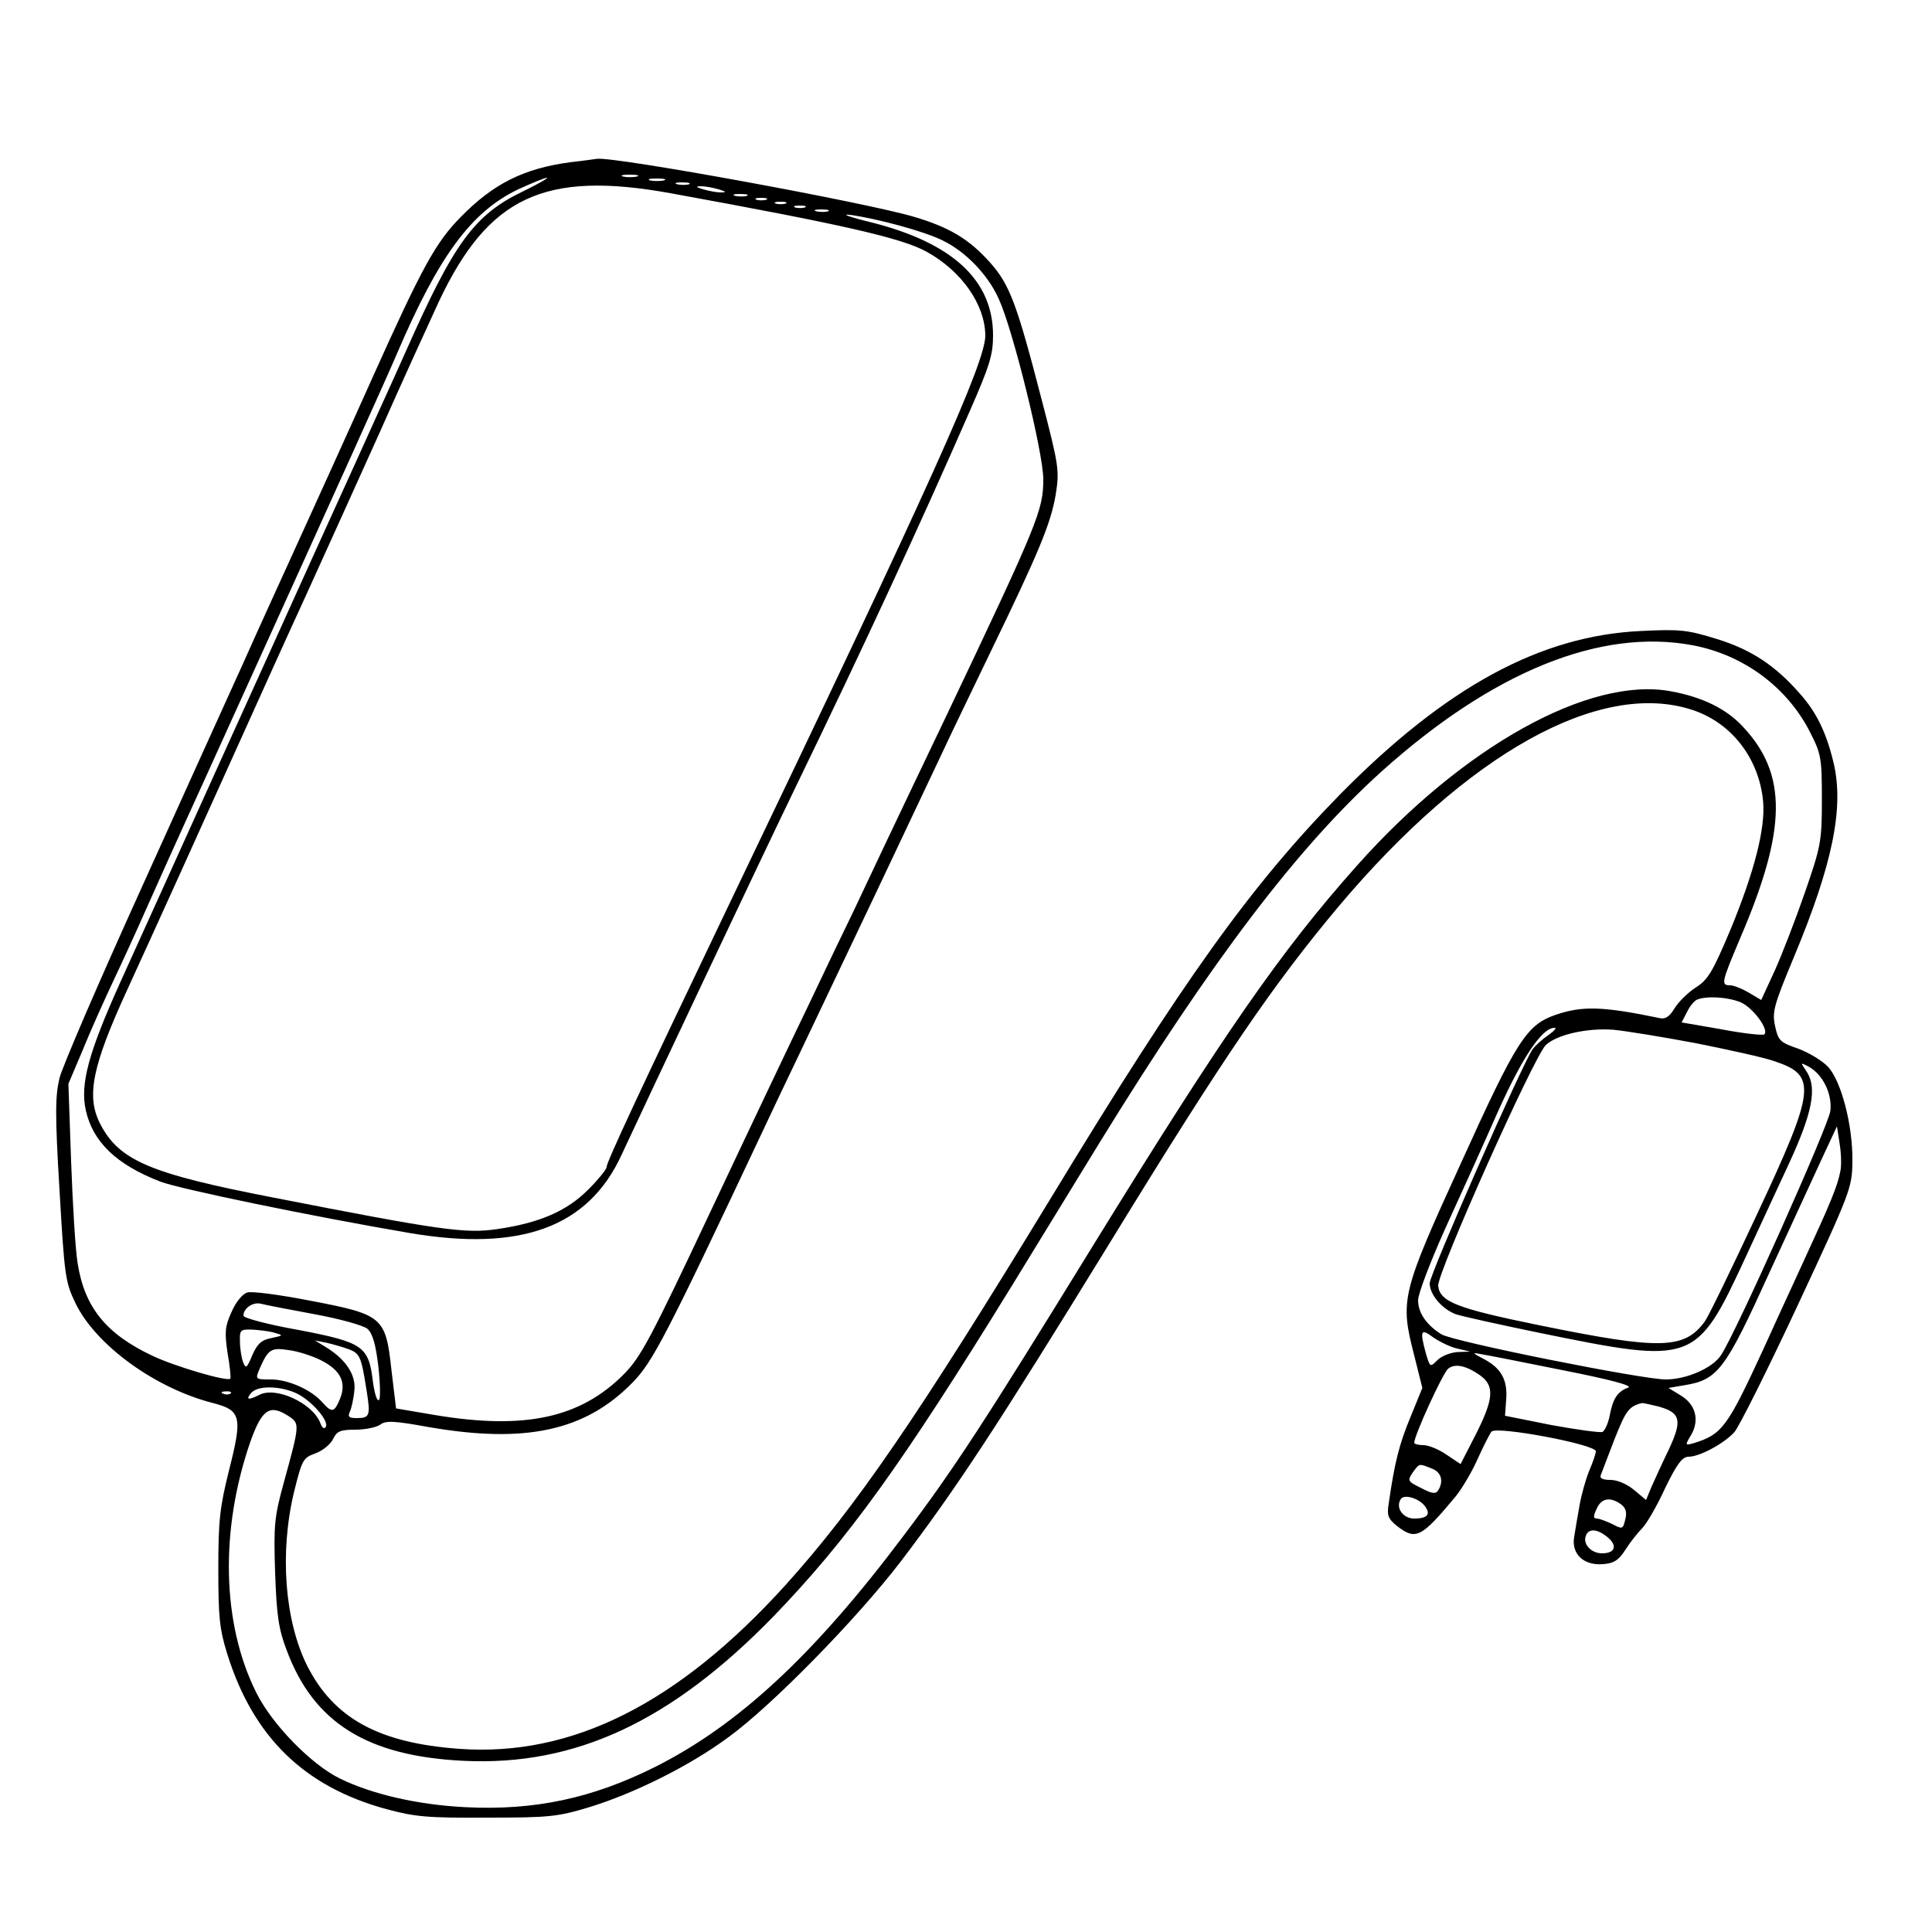
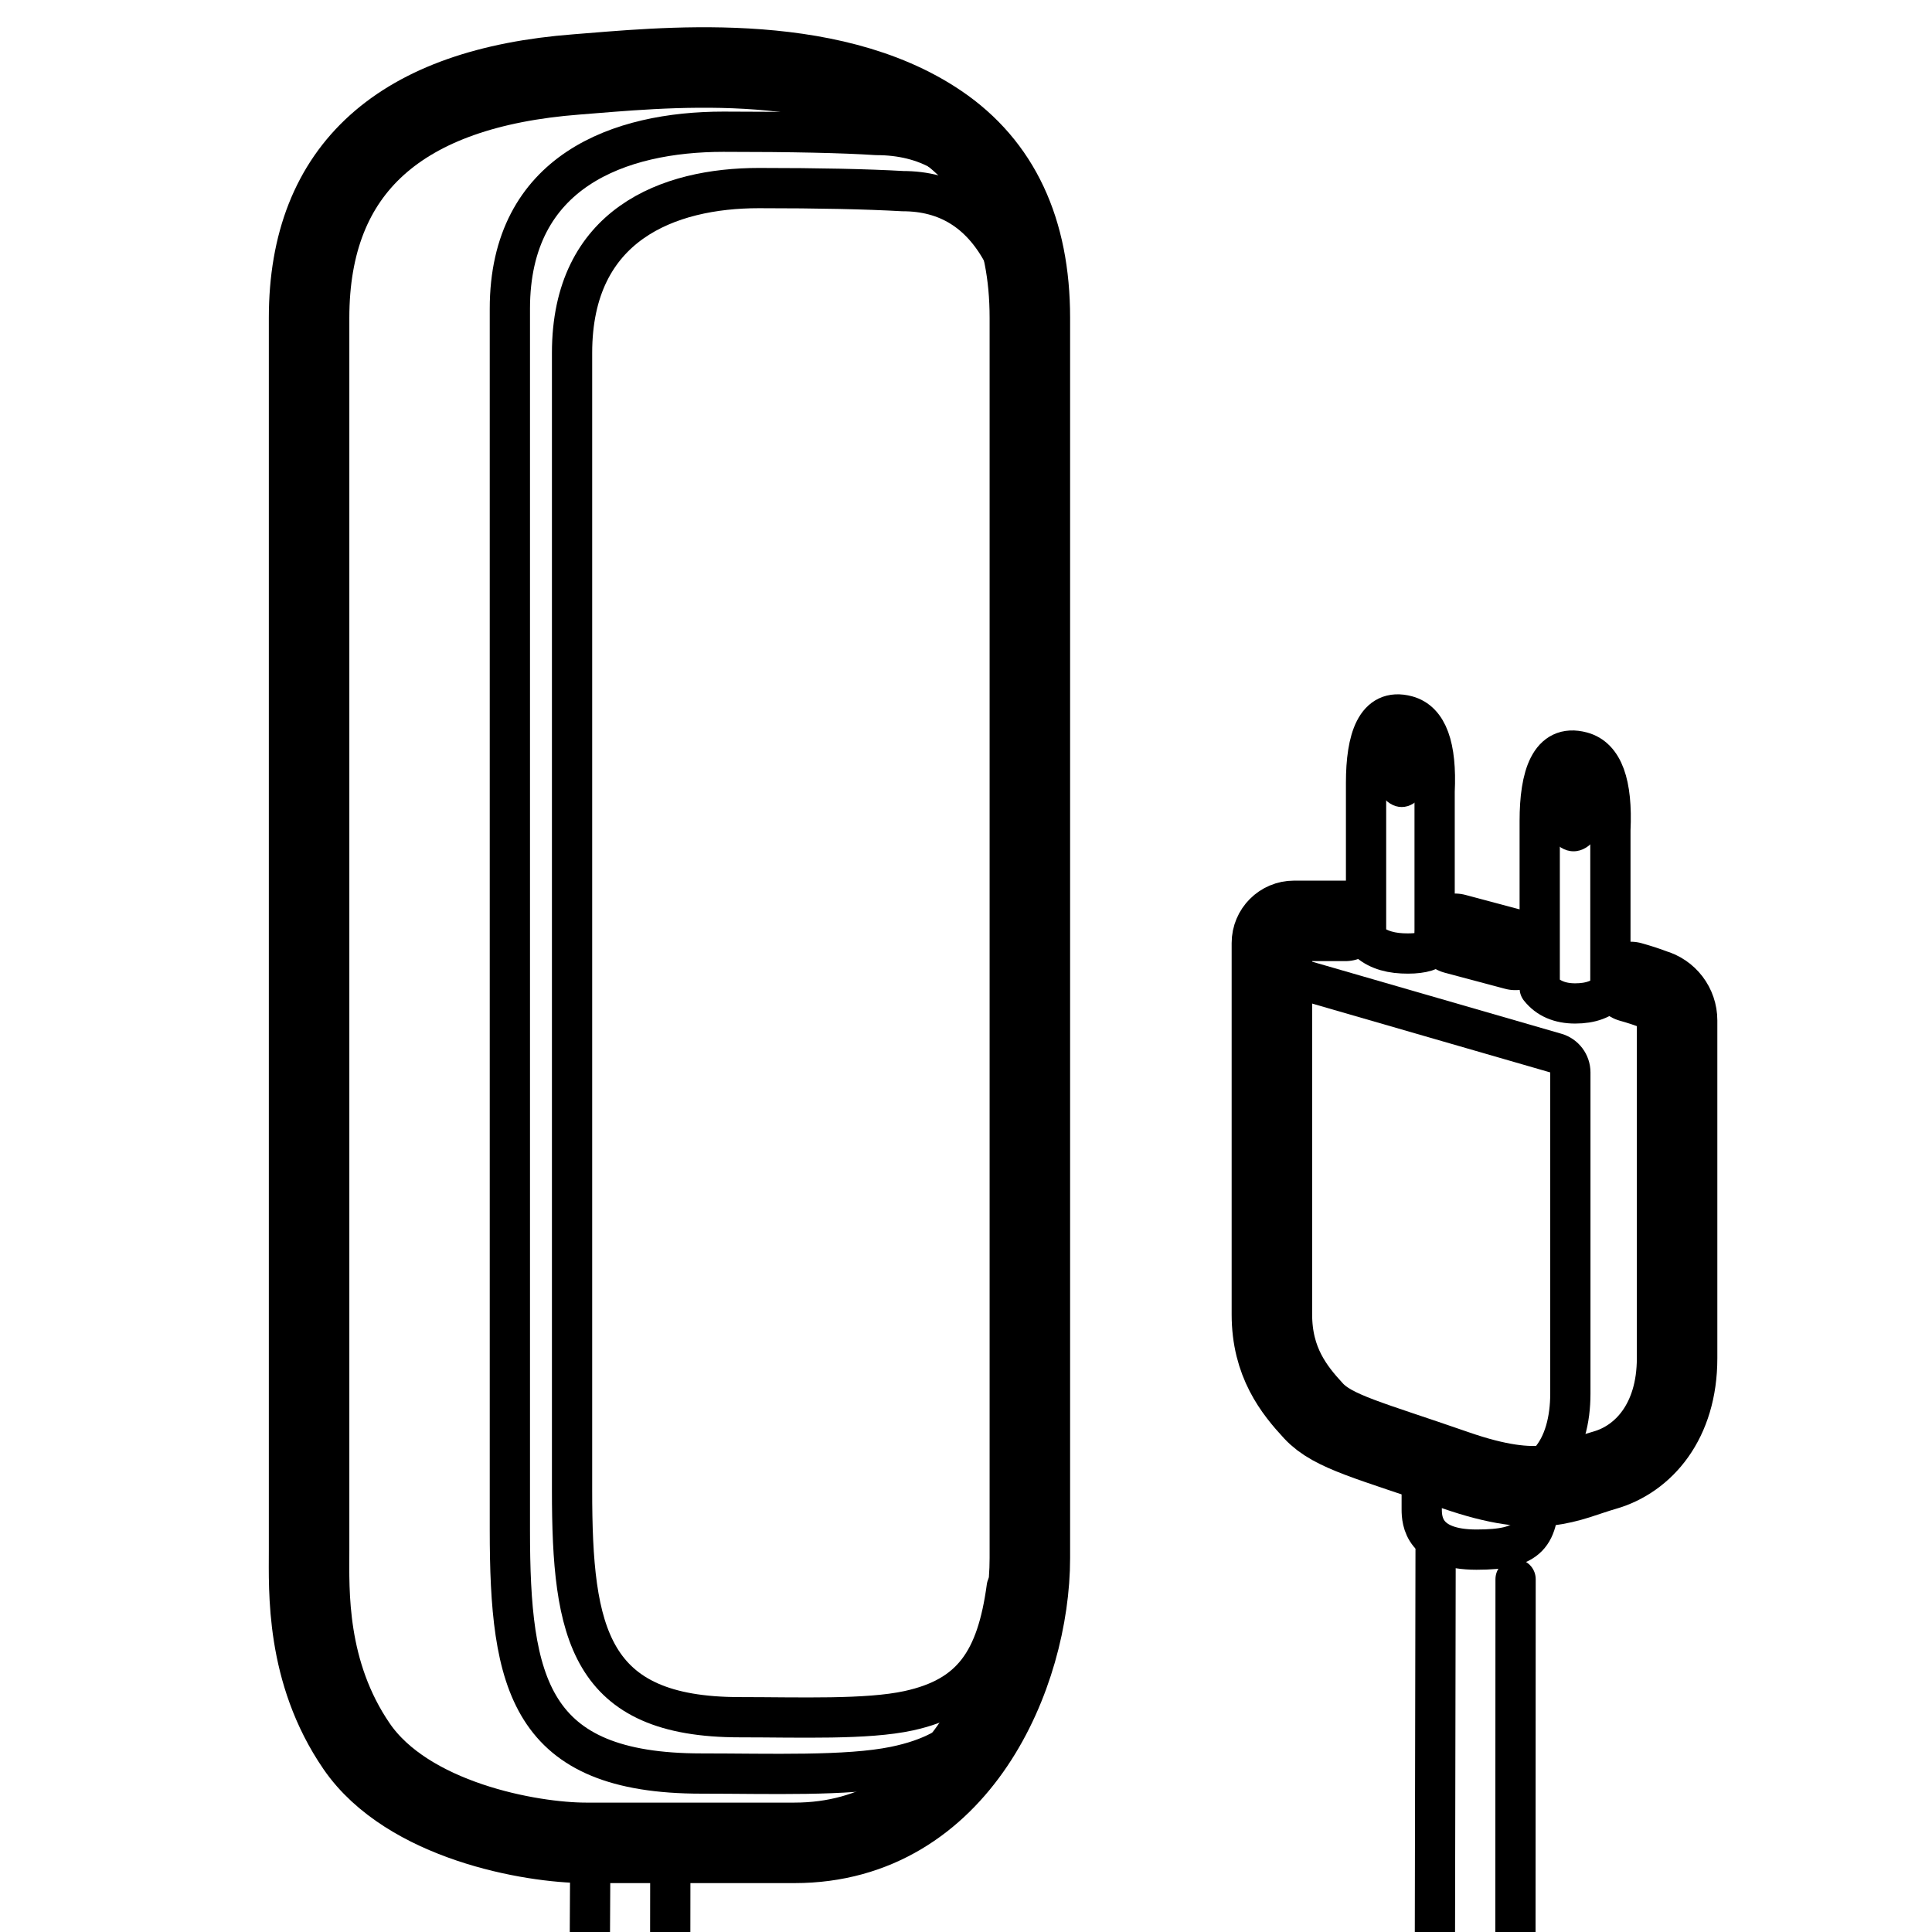
- <svg xmlns="http://www.w3.org/2000/svg" version="1.0" width="500pt" height="500pt" viewBox="0 0 500 500" preserveAspectRatio="xMidYMid meet">
-   <g transform="translate(0,500) scale(0.1,-0.1)" fill="#000000" stroke="none">
-     <path d="M1475 4580 c-120 -16 -199 -56 -283 -142 -64 -65 -99 -128 -227 -413 -64 -143 -150 -332 -190 -420 -40 -88 -106 -232 -145 -320 -40 -88 -160 -353 -267 -590 -107 -236 -201 -454 -209 -485 -11 -47 -12 -90 0 -290 13 -225 15 -238 42 -294 53 -108 206 -219 355 -257 73 -19 77 -35 42 -173 -24 -96 -28 -130 -28 -256 0 -124 3 -156 23 -220 67 -215 199 -344 412 -402 74 -20 107 -23 260 -22 161 0 182 2 265 27 117 36 260 107 360 181 113 82 334 308 447 456 143 188 248 348 538 820 300 490 425 672 595 875 333 395 675 586 914 508 102 -33 174 -126 184 -238 6 -69 -23 -182 -85 -332 -46 -109 -58 -129 -90 -149 -20 -13 -44 -37 -54 -53 -13 -22 -24 -29 -38 -26 -149 31 -201 32 -269 9 -76 -26 -101 -64 -246 -384 -155 -339 -158 -354 -121 -498 l21 -84 -31 -76 c-29 -70 -41 -118 -56 -223 -5 -31 -2 -39 21 -58 49 -38 63 -31 152 76 17 21 43 65 57 97 15 33 31 65 36 71 13 15 270 -33 270 -51 0 -6 -8 -29 -17 -50 -9 -22 -20 -61 -25 -89 -5 -27 -11 -64 -14 -82 -8 -44 24 -75 74 -71 29 2 41 10 59 38 12 19 32 44 43 55 11 11 38 57 59 103 31 64 45 82 61 82 28 0 90 33 118 63 12 13 86 161 164 328 139 298 141 305 142 374 1 94 -29 207 -63 244 -15 16 -50 37 -77 47 -47 16 -52 21 -60 58 -8 37 -4 53 49 180 100 240 129 384 103 499 -19 80 -44 133 -89 183 -62 71 -125 113 -213 140 -77 24 -96 26 -197 21 -261 -12 -505 -145 -779 -423 -230 -235 -404 -477 -748 -1044 -344 -565 -504 -799 -687 -1002 -278 -307 -553 -445 -844 -424 -209 15 -325 79 -394 215 -58 116 -72 292 -34 450 21 84 23 88 56 100 19 7 39 24 45 37 10 20 18 24 58 24 25 0 54 6 64 13 14 11 36 10 124 -6 252 -44 407 -10 529 115 52 53 86 118 338 653 18 39 61 129 95 200 34 72 122 256 195 410 73 154 152 321 175 370 23 50 81 169 127 265 121 250 152 324 165 399 10 63 9 73 -36 246 -65 251 -83 299 -135 357 -53 59 -104 90 -196 117 -124 37 -773 156 -820 150 -5 -1 -37 -5 -70 -9z m173 -37 c-10 -2 -26 -2 -35 0 -10 3 -2 5 17 5 19 0 27 -2 18 -5z m-294 -38 c-127 -61 -179 -133 -304 -415 -23 -52 -55 -122 -70 -155 -15 -33 -91 -202 -170 -375 -78 -173 -175 -387 -215 -475 -40 -88 -114 -252 -165 -365 -51 -113 -105 -232 -120 -265 -81 -180 -103 -261 -88 -328 18 -82 79 -141 193 -185 49 -19 393 -90 645 -133 288 -49 462 15 548 201 65 140 369 784 452 955 173 357 321 676 451 974 50 114 59 143 59 193 0 143 -105 240 -317 293 -54 13 -78 22 -53 19 71 -10 190 -42 239 -66 60 -29 118 -89 146 -152 37 -81 115 -398 115 -466 0 -80 -12 -110 -252 -615 -113 -236 -221 -464 -240 -505 -20 -41 -72 -149 -115 -240 -44 -91 -158 -331 -254 -535 -155 -329 -180 -376 -224 -421 -113 -114 -257 -145 -490 -106 l-100 17 -12 100 c-15 137 -22 143 -211 179 -77 15 -151 25 -162 21 -13 -4 -30 -25 -41 -51 -17 -37 -18 -52 -10 -106 6 -34 9 -64 7 -66 -9 -8 -144 32 -201 59 -121 57 -176 126 -194 239 -6 36 -13 155 -17 265 l-7 200 36 85 c19 47 56 130 82 185 26 55 62 134 80 175 18 41 89 199 158 350 385 849 463 1022 494 1094 109 255 193 368 314 426 35 16 69 30 74 30 6 0 -22 -16 -61 -35z m364 28 c-10 -2 -26 -2 -35 0 -10 3 -2 5 17 5 19 0 27 -2 18 -5z m65 -10 c-7 -2 -21 -2 -30 0 -10 3 -4 5 12 5 17 0 24 -2 18 -5z m-48 -23 c445 -81 600 -116 664 -152 90 -50 150 -136 151 -216 0 -70 -135 -371 -670 -1487 -224 -468 -310 -652 -310 -665 0 -6 -22 -33 -48 -59 -55 -55 -125 -86 -236 -102 -82 -12 -146 -3 -580 82 -320 62 -398 96 -447 191 -36 71 -21 148 71 348 76 166 190 418 290 640 51 113 127 282 170 375 43 94 128 283 190 420 61 138 132 293 156 345 128 271 273 339 599 280z m125 10 c20 -6 21 -8 5 -8 -11 0 -31 4 -45 8 -20 6 -21 8 -5 8 11 0 31 -4 45 -8z m73 -17 c-7 -2 -21 -2 -30 0 -10 3 -4 5 12 5 17 0 24 -2 18 -5z m50 -10 c-7 -2 -19 -2 -25 0 -7 3 -2 5 12 5 14 0 19 -2 13 -5z m50 -10 c-7 -2 -19 -2 -25 0 -7 3 -2 5 12 5 14 0 19 -2 13 -5z m50 -10 c-7 -2 -19 -2 -25 0 -7 3 -2 5 12 5 14 0 19 -2 13 -5z m60 -10 c-7 -2 -21 -2 -30 0 -10 3 -4 5 12 5 17 0 24 -2 18 -5z m2238 -1123 c132 -25 245 -109 304 -226 28 -55 30 -66 30 -174 0 -109 -3 -121 -44 -240 -24 -69 -59 -160 -78 -202 l-35 -76 -32 19 c-17 10 -39 19 -48 19 -25 0 -23 7 26 123 121 282 122 424 6 547 -43 46 -104 76 -186 91 -210 39 -537 -142 -812 -451 -197 -221 -344 -433 -686 -988 -278 -452 -358 -575 -488 -747 -232 -309 -428 -490 -643 -598 -162 -81 -312 -113 -490 -104 -122 6 -241 33 -325 74 -74 36 -176 140 -217 223 -89 178 -94 421 -15 649 30 84 50 98 99 66 29 -19 29 -21 -12 -170 -25 -91 -27 -110 -23 -235 4 -112 9 -146 30 -201 70 -188 209 -274 458 -286 289 -14 537 102 801 373 194 201 332 393 615 852 73 119 177 289 231 377 290 471 512 763 728 958 288 259 567 372 806 327z m124 -924 c32 -14 74 -71 61 -83 -3 -3 -53 2 -110 13 l-104 18 14 27 c7 15 19 29 26 32 25 10 79 7 113 -7z m-498 -85 c-15 -10 -34 -27 -41 -37 -28 -41 -266 -582 -266 -605 0 -29 31 -66 67 -80 14 -5 113 -27 220 -49 397 -81 403 -79 530 195 33 72 84 181 113 244 60 130 73 195 46 237 -17 25 -17 25 4 14 37 -20 62 -70 57 -115 -4 -36 -244 -574 -283 -632 -21 -33 -89 -63 -143 -63 -61 0 -551 98 -581 117 -38 24 -60 55 -60 88 0 17 32 100 70 185 39 85 101 222 137 304 64 142 114 216 146 216 7 0 -1 -8 -16 -19z m383 -21 c85 -17 176 -37 201 -46 112 -37 109 -70 -45 -399 -64 -137 -124 -261 -134 -275 -53 -72 -114 -74 -427 -10 -216 44 -258 61 -263 102 -4 31 249 597 279 624 30 27 107 44 174 39 33 -3 130 -19 215 -35z m373 -330 c-7 -39 -26 -84 -98 -240 -37 -80 -83 -181 -103 -225 -92 -199 -105 -217 -179 -240 -22 -6 -23 -6 -6 22 22 39 11 79 -28 102 l-31 19 41 7 c87 14 106 40 220 291 58 126 121 263 140 304 l35 75 7 -45 c4 -25 5 -56 2 -70z m-3950 -371 c66 -12 127 -29 138 -38 13 -12 21 -38 28 -96 5 -44 6 -84 2 -88 -5 -5 -12 17 -16 48 -11 91 -25 101 -192 133 -79 14 -143 31 -143 37 0 19 24 36 45 31 11 -3 73 -15 138 -27z m-103 -48 c24 -7 24 -7 -8 -14 -26 -5 -36 -15 -49 -44 -14 -34 -17 -36 -24 -18 -4 11 -8 35 -8 53 -1 30 1 32 32 31 17 -1 43 -4 57 -8z m3061 -41 l34 -8 -32 -1 c-18 -1 -42 -10 -53 -21 -19 -19 -19 -19 -30 18 -16 59 -13 65 19 41 16 -11 44 -25 62 -29z m-2868 -2 c29 -11 32 -20 46 -108 10 -64 8 -70 -26 -70 -20 0 -24 3 -17 18 4 9 9 33 11 52 5 40 -20 80 -71 112 l-31 19 30 -6 c17 -4 42 -11 58 -17z m-73 -28 c52 -26 67 -58 50 -100 -15 -36 -21 -37 -46 -9 -29 33 -89 59 -133 59 -40 0 -41 0 -29 28 22 50 29 55 75 48 24 -3 61 -15 83 -26z m3214 -26 c122 -24 182 -40 170 -45 -28 -10 -40 -29 -48 -72 -4 -21 -13 -40 -19 -43 -7 -2 -67 6 -132 18 l-120 24 3 42 c4 51 -13 82 -60 106 -27 14 -28 16 -8 12 14 -2 110 -21 214 -42z m-214 -13 c38 -27 36 -60 -9 -150 l-41 -80 -36 24 c-20 14 -47 25 -60 25 -13 0 -24 3 -24 6 0 19 74 181 88 192 18 14 46 8 82 -17z m-3067 -45 c39 -16 90 -73 80 -89 -4 -6 -9 -3 -14 10 -19 51 -115 96 -158 73 -28 -14 -36 -13 -21 5 16 19 70 19 113 1z m-166 -2 c-3 -3 -12 -4 -19 -1 -8 3 -5 6 6 6 11 1 17 -2 13 -5z m3695 -34 c58 -16 62 -36 27 -111 -17 -35 -37 -79 -45 -97 l-14 -34 -31 26 c-18 15 -43 26 -61 26 -20 0 -29 4 -25 13 2 6 19 49 36 94 29 73 37 84 71 92 3 0 22 -4 42 -9z m-588 -160 c26 -9 33 -33 18 -57 -6 -10 -16 -9 -44 6 -35 17 -36 19 -22 40 18 24 15 24 48 11z m-17 -97 c17 -22 7 -33 -27 -33 -29 0 -49 28 -35 50 8 14 46 3 62 -17z m508 4 c13 -10 16 -21 11 -40 -6 -25 -7 -25 -34 -11 -15 7 -33 14 -39 14 -10 0 -10 6 -1 25 12 28 35 32 63 12z m-35 -85 c27 -22 20 -42 -14 -42 -28 0 -50 24 -42 45 7 20 29 19 56 -3z" />
+ <svg xmlns="http://www.w3.org/2000/svg" width="960px" height="960px" viewBox="0 0 960 960" version="1.1">
+   <g id="com.aeotec/drivers/water-sensor/assets/icon" stroke="none" stroke-width="1" fill="none" fill-rule="evenodd">
+     <path d="M153.555,157.961 C153.555,530.575 153.555,735.985 153.555,774.188 C153.555,831.494 188.74,915.706 270.539,915.706 C352.338,915.706 346.484,915.706 374.099,915.706 C401.714,915.706 462.721,904.673 488.088,867.71 C513.455,830.748 511.703,790.106 511.703,770.605 C511.703,751.104 511.703,232.461 511.703,157.961 C511.703,83.461 466.041,43.685 378.802,36.981 C338.188,33.861 253.996,24.209 198.74,61.756 C168.617,82.225 153.555,114.293 153.555,157.961 Z" id="Path-39" stroke="#000000" stroke-width="40" stroke-linecap="round" stroke-linejoin="round" transform="translate(332.6423, 474.6215) scale(-1, 1) translate(-332.6423, -474.6215) " />
+     <path d="M261.497,99.863 C274.169,78.013 293.038,67.087 318.102,67.087 C334.668,65.997 360.021,65.452 394.161,65.452 C445.372,65.452 500.252,84.707 500.252,153.397 C500.252,222.087 500.252,683.81 500.252,760.218 C500.252,836.627 490.696,881.26 405.048,881.26 C370.924,881.26 332.76,882.677 309.007,877.799 C273.141,870.435 259.052,851.308 253.351,811.828" id="Path-307" stroke="#000000" stroke-width="20" stroke-linecap="round" stroke-linejoin="round" transform="translate(376.8011, 473.4516) scale(-1, 1) translate(-376.8011, -473.4516) " />
+     <path d="M286.378,125.501 C297.465,105.151 313.972,94.975 335.899,94.975 C353.725,93.959 377.572,93.452 407.439,93.452 C452.241,93.452 500.252,111.385 500.252,175.362 C500.252,239.338 500.252,669.374 500.252,740.538 C500.252,811.703 491.892,853.274 416.963,853.274 C387.11,853.274 353.722,854.593 332.942,850.05 C301.565,843.191 289.24,825.377 284.252,788.606" id="Path-307" stroke="#000000" stroke-width="20" stroke-linecap="round" stroke-linejoin="round" transform="translate(392.2516, 473.4516) scale(-1, 1) translate(-392.2516, -473.4516) " />
+     <path d="" id="Path-317" stroke="#004DFF" stroke-width="2" />
+     <path d="M810.296,487.93 C814.447,489.085 818.224,490.316 821.626,491.622 C828.547,493.549 833.335,499.852 833.335,507.036 C833.335,562.992 833.335,618.947 833.335,674.902 C833.335,706.357 816.564,725.021 797.396,730.516 C778.228,736.011 765.732,745.344 723.099,730.516 C680.465,715.689 662.377,711.551 652.676,701.071 C642.975,690.591 632,676.849 632,653.151 C632,591.627 632,530.102 632,468.578 C632,462.503 636.925,457.578 643,457.578 C655.256,457.578 663.743,457.578 668.46,457.578 M723,464 L753,472" id="Shape" stroke="#000000" stroke-width="40" stroke-linecap="round" stroke-linejoin="round" />
+     <path d="M632,525.362 L632,491.796 C632,487.93 635.134,484.796 639,484.796 C639.658,484.796 640.312,484.888 640.944,485.071 L773.077,523.273 C777.355,524.51 780.299,528.427 780.299,532.88 C780.299,586.093 780.299,639.306 780.299,692.519 C780.299,718.406 767.978,743.115 732.667,733.275" id="Path-328" stroke="#000000" stroke-width="20" stroke-linecap="round" stroke-linejoin="round" />
+     <path d="M678.783,466.641 C678.783,429.164 678.783,403.267 678.783,388.952 C678.783,367.478 683.701,351.522 699.069,355.654 C709.313,358.41 713.909,370.963 712.855,393.315 L712.855,470.421 C709.947,473 704.586,474.103 696.773,473.728 C688.959,473.353 682.963,470.991 678.783,466.641 Z" id="Path-329" stroke="#000000" stroke-width="20" stroke-linecap="round" stroke-linejoin="round" />
+     <path d="M706.447,724.67 C706.447,737.721 706.447,746.166 706.447,750.005 C706.447,755.763 707.39,770 733.667,770 C759.945,770 764.699,763.069 764.699,740.504" id="Path-41" stroke="#000000" stroke-width="20" stroke-linecap="round" stroke-linejoin="round" />
+     <path d="M765.075,490.978 C765.075,450.38 765.075,422.704 765.075,407.948 C765.075,385.813 770.144,369.366 785.984,373.626 C796.544,376.466 801.281,389.406 800.195,412.445 L800.195,492.124 C796.255,496.443 790.426,498.602 782.711,498.602 C774.996,498.602 769.117,496.061 765.075,490.978 Z" id="Path-329" stroke="#000000" stroke-width="20" stroke-linecap="round" stroke-linejoin="round" />
+     <ellipse id="Oval" fill="#000000" cx="696.5" cy="380" rx="14.5" ry="21" />
+     <ellipse id="Oval" fill="#000000" cx="781.881" cy="400" rx="15.881" ry="23" />
+     <line x1="753.082" y1="784.69" x2="753" y2="979.456" id="Path-330" stroke="#000000" stroke-width="20" stroke-linecap="round" stroke-linejoin="round" />
+     <line x1="713.342" y1="770.207" x2="713" y2="964.974" id="Path-42" stroke="#000000" stroke-width="20" stroke-linecap="round" stroke-linejoin="round" />
+     <line x1="333.082" y1="920.173" x2="333" y2="986.95" id="Path-330" stroke="#000000" stroke-width="20" stroke-linecap="round" stroke-linejoin="round" />
+     <line x1="293.342" y1="915.207" x2="293" y2="981.984" id="Path-42" stroke="#000000" stroke-width="20" stroke-linecap="round" stroke-linejoin="round" />
  </g>
</svg>
